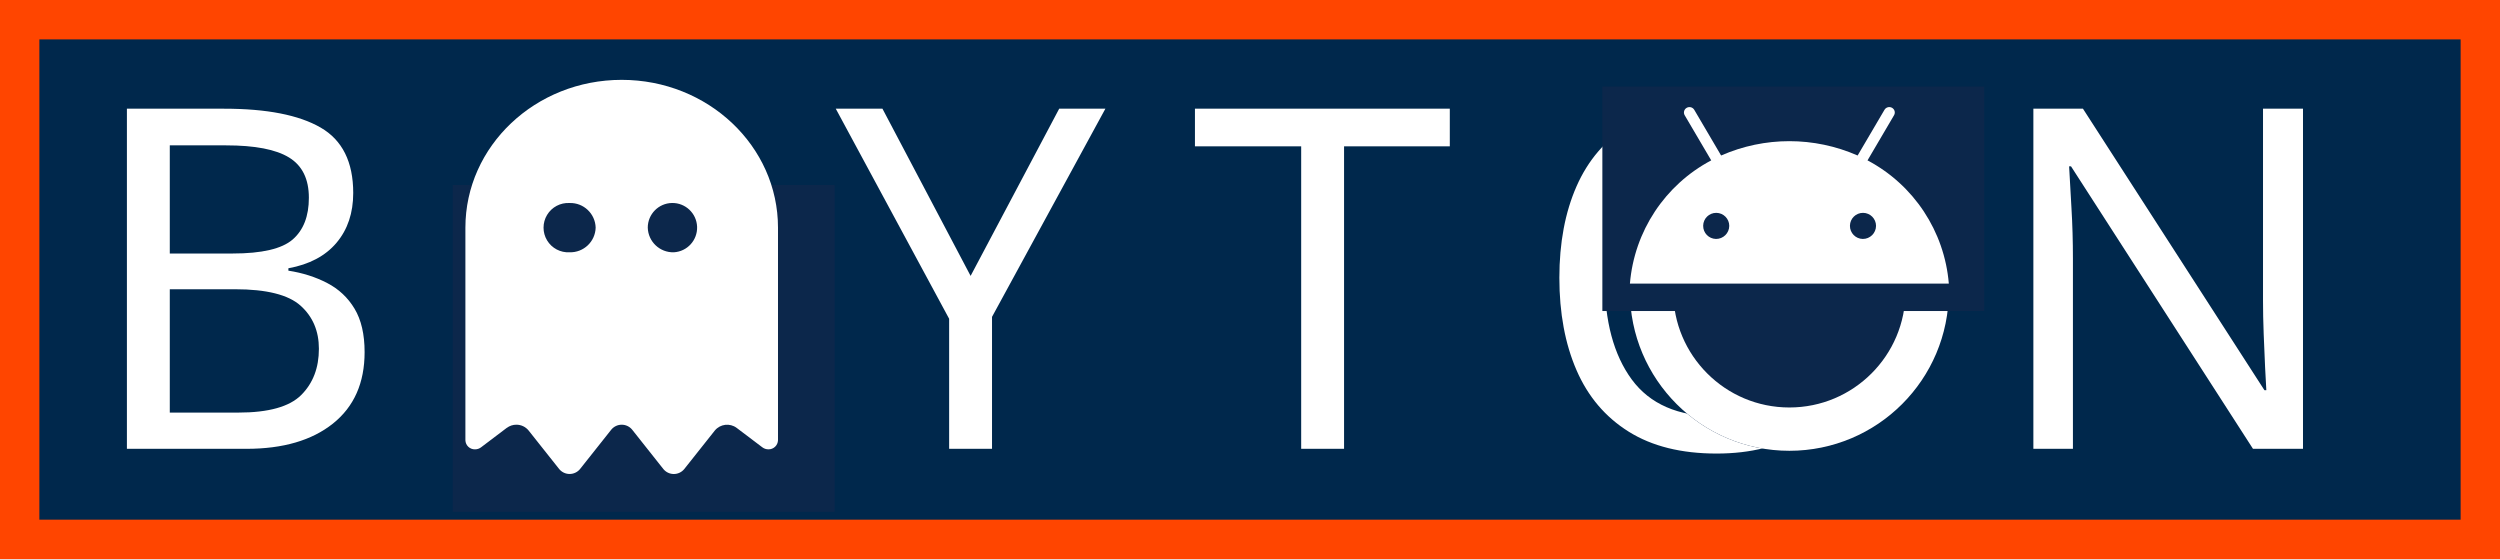
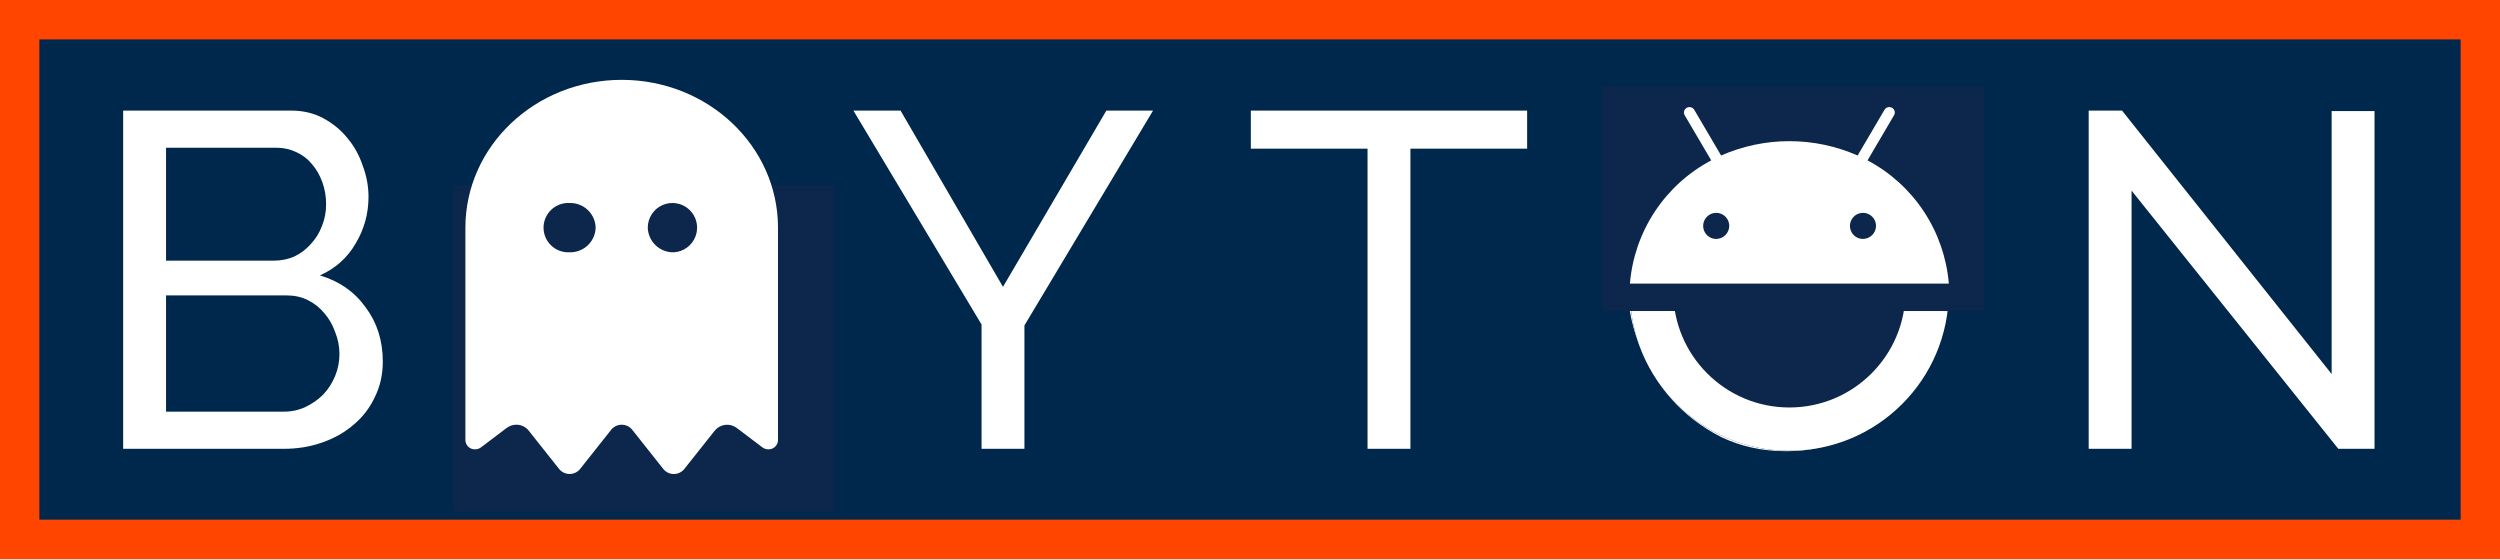
- <svg xmlns="http://www.w3.org/2000/svg" width="635" height="142" viewBox="0 0 635 142">
+ <svg xmlns="http://www.w3.org/2000/svg" width="635" height="142" viewBox="0 0 635 142" fill="none">
+   <g clip-path="url(#clip0_1_245)">
+     <path d="M635 0H0V142H635V0Z" fill="white" />
+     <path d="M635 0H0V142H635V0Z" fill="#00284C" />
+     <path d="M630 5H5V137H630V5Z" stroke="#FF4500" stroke-width="10" />
+     <path d="M97.23 91.857C97.23 95.164 96.544 98.189 95.173 100.932C93.882 103.675 92.067 106.014 89.728 107.95C87.469 109.886 84.807 111.378 81.742 112.427C78.757 113.476 75.531 114 72.062 114H31.285V28.09H73.998C76.983 28.09 79.685 28.735 82.105 30.026C84.525 31.317 86.582 33.011 88.276 35.108C89.97 37.125 91.261 39.464 92.148 42.126C93.116 44.707 93.6 47.329 93.6 49.991C93.6 54.266 92.511 58.219 90.333 61.849C88.236 65.479 85.211 68.181 81.258 69.956C86.179 71.408 90.051 74.11 92.874 78.063C95.778 81.935 97.23 86.533 97.23 91.857ZM86.219 89.921C86.219 87.985 85.856 86.13 85.13 84.355C84.485 82.5 83.557 80.886 82.347 79.515C81.218 78.144 79.846 77.055 78.233 76.248C76.62 75.441 74.845 75.038 72.909 75.038H42.175V104.562H72.062C74.079 104.562 75.934 104.159 77.628 103.352C79.322 102.545 80.814 101.497 82.105 100.206C83.396 98.835 84.404 97.262 85.13 95.487C85.856 93.712 86.219 91.857 86.219 89.921ZM42.175 37.528V66.205H69.521C71.457 66.205 73.232 65.842 74.845 65.116C76.458 64.309 77.83 63.261 78.959 61.97C80.169 60.679 81.097 59.187 81.742 57.493C82.468 55.718 82.831 53.863 82.831 51.927C82.831 49.91 82.508 48.015 81.863 46.24C81.218 44.465 80.33 42.933 79.201 41.642C78.152 40.351 76.821 39.343 75.208 38.617C73.675 37.891 72.022 37.528 70.247 37.528H42.175ZM158.002 28.09H167.198L202.288 114H190.672L180.508 88.832H144.45L134.407 114H122.791L158.002 28.09ZM178.088 80.362L162.6 40.674L146.628 80.362H178.088ZM228.743 28.09L254.758 72.86L281.015 28.09H292.873L260.203 82.661V114H249.313V82.419L216.764 28.09H228.743ZM387.891 37.77H358.246V114H347.356V37.77H317.711V28.09H387.891V37.77ZM453.688 114.605C447.638 114.605 442.112 113.395 437.111 110.975C432.19 108.474 427.955 105.207 424.406 101.174C420.856 97.06 418.114 92.381 416.178 87.138C414.242 81.895 413.274 76.53 413.274 71.045C413.274 65.318 414.282 59.832 416.299 54.589C418.396 49.346 421.26 44.707 424.89 40.674C428.52 36.641 432.795 33.454 437.716 31.115C442.717 28.695 448.122 27.485 453.93 27.485C459.98 27.485 465.465 28.776 470.386 31.357C475.306 33.858 479.541 37.165 483.091 41.279C486.64 45.393 489.383 50.072 491.319 55.315C493.255 60.478 494.223 65.761 494.223 71.166C494.223 76.893 493.174 82.379 491.077 87.622C489.06 92.865 486.237 97.504 482.607 101.537C479.057 105.49 474.782 108.676 469.781 111.096C464.86 113.435 459.496 114.605 453.688 114.605ZM424.285 71.045C424.285 75.401 424.97 79.636 426.342 83.75C427.794 87.783 429.81 91.373 432.392 94.519C434.973 97.665 438.079 100.166 441.709 102.021C445.339 103.876 449.372 104.804 453.809 104.804C458.407 104.804 462.521 103.836 466.151 101.9C469.781 99.883 472.846 97.302 475.347 94.156C477.928 90.929 479.864 87.299 481.155 83.266C482.526 79.233 483.212 75.159 483.212 71.045C483.212 66.689 482.486 62.494 481.034 58.461C479.662 54.347 477.646 50.757 474.984 47.692C472.402 44.546 469.297 42.045 465.667 40.19C462.117 38.335 458.165 37.407 453.809 37.407C449.211 37.407 445.097 38.375 441.467 40.311C437.837 42.247 434.731 44.788 432.15 47.934C429.649 51.08 427.713 54.67 426.342 58.703C424.97 62.736 424.285 66.85 424.285 71.045ZM541.418 48.418V114H530.528V28.09H538.998L592.238 95.003V28.211H603.128V114H593.932L541.418 48.418Z" fill="white" />
+     <path d="M212 47H115V130H212V47Z" fill="#0C274B" />
+     <path d="M128.711 108.682L122.181 113.626C121.741 113.959 121.203 114.137 120.651 114.134C120.022 114.15 119.412 113.916 118.955 113.484C118.498 113.052 118.23 112.456 118.211 111.827V57.827C118.211 37.097 135.995 20.282 157.911 20.282C179.827 20.282 197.611 37.097 197.611 57.823V111.823C197.592 112.452 197.324 113.048 196.867 113.48C196.41 113.912 195.8 114.146 195.171 114.13C194.619 114.133 194.081 113.955 193.641 113.622L187.111 108.682C186.278 108.062 185.239 107.785 184.207 107.909C183.176 108.033 182.232 108.548 181.569 109.347L173.794 119.147C173.473 119.538 173.069 119.853 172.611 120.07C172.153 120.286 171.653 120.399 171.147 120.399C170.641 120.399 170.141 120.286 169.683 120.07C169.225 119.853 168.821 119.538 168.5 119.147L160.561 109.128C160.24 108.737 159.836 108.422 159.378 108.205C158.92 107.989 158.42 107.876 157.914 107.876C157.408 107.876 156.908 107.989 156.45 108.205C155.992 108.422 155.588 108.737 155.267 109.128L147.327 119.139C147.006 119.53 146.602 119.845 146.144 120.062C145.686 120.278 145.186 120.391 144.68 120.391C144.174 120.391 143.674 120.278 143.216 120.062C142.758 119.845 142.354 119.53 142.033 119.139L134.258 109.339C133.883 108.879 133.41 108.509 132.874 108.256C132.337 108.002 131.751 107.871 131.158 107.873C130.287 107.873 129.439 108.154 128.739 108.673L128.711 108.682ZM151.297 57.823C151.274 56.978 151.084 56.145 150.739 55.373C150.393 54.601 149.899 53.905 149.285 53.324C148.67 52.743 147.947 52.288 147.157 51.987C146.367 51.685 145.525 51.542 144.68 51.566C143.829 51.518 142.976 51.644 142.175 51.937C141.374 52.229 140.641 52.682 140.022 53.268C139.402 53.854 138.908 54.56 138.571 55.343C138.233 56.126 138.059 56.97 138.059 57.823C138.059 58.676 138.233 59.52 138.571 60.303C138.908 61.086 139.402 61.792 140.022 62.378C140.641 62.964 141.374 63.417 142.175 63.709C142.976 64.002 143.829 64.128 144.68 64.08C145.525 64.104 146.367 63.961 147.157 63.659C147.947 63.358 148.67 62.904 149.285 62.322C149.899 61.741 150.393 61.045 150.739 60.273C151.084 59.501 151.274 58.668 151.297 57.823V57.823ZM171.149 64.082C172.372 64.014 173.548 63.589 174.531 62.859C175.515 62.13 176.264 61.128 176.684 59.978C177.105 58.828 177.18 57.58 176.899 56.388C176.618 55.196 175.995 54.113 175.105 53.271C174.215 52.43 173.098 51.868 171.893 51.654C170.687 51.44 169.445 51.585 168.32 52.069C167.195 52.553 166.237 53.357 165.564 54.38C164.891 55.403 164.532 56.6 164.532 57.825C164.555 58.67 164.745 59.503 165.091 60.275C165.436 61.047 165.93 61.743 166.544 62.324C167.159 62.905 167.882 63.36 168.672 63.661C169.462 63.963 170.304 64.106 171.149 64.082V64.082Z" fill="white" />
+     <path d="M454.5 114.5C476.868 114.5 495 96.368 495 74C495 51.633 476.868 33.5 454.5 33.5C432.132 33.5 414 51.633 414 74C414 96.368 432.132 114.5 454.5 114.5Z" fill="#0C274B" />
+     <path d="M454.5 109C473.83 109 489.5 93.33 489.5 74C489.5 54.67 473.83 39 454.5 39C435.17 39 419.5 54.67 419.5 74C419.5 93.33 435.17 109 454.5 109Z" stroke="white" stroke-width="11" />
+     <path d="M504 22H407V79H504V22Z" fill="#0C274B" />
+     <path d="M473.14 60.692C472.487 60.68 471.852 60.476 471.315 60.105C470.778 59.734 470.362 59.212 470.121 58.606C469.879 57.999 469.822 57.335 469.956 56.696C470.09 56.057 470.411 55.472 470.876 55.015C471.342 54.557 471.933 54.247 472.574 54.124C473.215 54.001 473.878 54.07 474.48 54.322C475.083 54.575 475.597 54.999 475.958 55.543C476.32 56.087 476.513 56.725 476.513 57.378C476.505 58.265 476.145 59.112 475.513 59.733C474.88 60.355 474.027 60.7 473.14 60.692M435.859 60.692C435.206 60.68 434.571 60.476 434.034 60.105C433.497 59.734 433.081 59.212 432.84 58.606C432.598 57.999 432.541 57.335 432.675 56.696C432.809 56.057 433.13 55.472 433.595 55.015C434.061 54.557 434.652 54.247 435.293 54.124C435.934 54.001 436.597 54.07 437.199 54.322C437.802 54.575 438.316 54.999 438.677 55.543C439.039 56.087 439.232 56.725 439.232 57.378C439.224 58.265 438.864 59.112 438.232 59.733C437.599 60.355 436.746 60.7 435.859 60.692M474.35 40.735L481.09 29.265C481.182 29.108 481.242 28.935 481.265 28.755C481.289 28.575 481.277 28.392 481.23 28.216C481.182 28.041 481.1 27.877 480.988 27.734C480.876 27.591 480.737 27.472 480.578 27.383C480.257 27.199 479.876 27.149 479.518 27.242C479.16 27.336 478.853 27.566 478.662 27.883L471.836 39.499C466.372 37.096 460.468 35.856 454.5 35.856C448.531 35.856 442.627 37.096 437.163 39.499L430.338 27.886C430.147 27.569 429.84 27.339 429.482 27.245C429.124 27.152 428.743 27.202 428.422 27.386C428.263 27.474 428.124 27.594 428.012 27.737C427.9 27.88 427.817 28.044 427.769 28.219C427.721 28.394 427.709 28.577 427.733 28.758C427.757 28.938 427.816 29.111 427.908 29.268L434.65 40.735C428.86 43.801 423.934 48.275 420.325 53.743C416.717 59.212 414.541 65.5 414 72.03H495C494.458 65.501 492.283 59.212 488.674 53.743C485.066 48.275 480.14 43.801 474.35 40.735" fill="white" />
+   </g>
  <defs>
-     <style>.a{clip-path:url(#b);}.b{fill:#00284c;stroke:#ff4500;stroke-width:10px;}.c,.e{fill:#fff;}.c{font-size:121px;font-family:Raleway-Medium, Raleway;font-weight:500;letter-spacing:0.178em;}.d,.f{fill:#0c274b;}.f{stroke:#fff;stroke-width:11px;}.g{stroke:none;}.h{fill:none;}</style>
-     <clipPath id="b">
-       <rect width="635" height="142" />
+     <clipPath id="clip0_1_245">
+       <rect width="635" height="142" fill="white" />
    </clipPath>
  </defs>
-   <g id="a" class="a">
-     <rect class="e" width="635" height="142" />
-     <g transform="translate(-1213 -34)">
-       <g transform="translate(1093 -230)">
-         <g class="b" transform="translate(120 264)">
-           <rect class="g" width="635" height="142" />
-           <rect class="h" x="5" y="5" width="625" height="132" />
-         </g>
-         <g transform="translate(0.65 0.1)">
-           <g transform="translate(139.7 263.5)">
-             <text class="c" transform="translate(0.15 114.4)">
-               <tspan x="0" y="0">BAYTON</tspan>
-             </text>
-           </g>
-         </g>
-       </g>
-       <rect class="d" width="97" height="83" transform="translate(1328 81)" />
-       <path class="e" d="M10.5,88.4,3.97,93.344a2.511,2.511,0,0,1-1.53.508A2.381,2.381,0,0,1,0,91.545v-54C0,16.815,17.784,0,39.7,0s39.7,16.815,39.7,37.541v54a2.381,2.381,0,0,1-2.44,2.307,2.511,2.511,0,0,1-1.53-.508L68.9,88.4a4.055,4.055,0,0,0-5.542.665l-7.775,9.8a3.425,3.425,0,0,1-5.294,0L42.35,88.846a3.425,3.425,0,0,0-5.294,0L29.116,98.857a3.425,3.425,0,0,1-5.294,0l-7.775-9.8a3.988,3.988,0,0,0-3.1-1.466,4.057,4.057,0,0,0-2.419.8ZM33.086,37.541a6.438,6.438,0,0,0-6.617-6.257,6.267,6.267,0,1,0,0,12.514A6.438,6.438,0,0,0,33.086,37.541ZM52.938,43.8a6.267,6.267,0,1,0-6.617-6.257A6.438,6.438,0,0,0,52.938,43.8Z" transform="translate(1331.211 54.282)" />
-       <g transform="translate(0 -939)">
-         <g class="f" transform="translate(1627 1006.5)">
-           <circle class="g" cx="40.5" cy="40.5" r="40.5" />
-           <circle class="h" cx="40.5" cy="40.5" r="35" />
-         </g>
-         <rect class="d" width="97" height="57" transform="translate(1620 995)" />
-         <path class="e" d="M59.45,33.457a3.314,3.314,0,1,1,3.373-3.314,3.344,3.344,0,0,1-3.373,3.314m-37.281,0a3.314,3.314,0,1,1,3.373-3.314,3.344,3.344,0,0,1-3.373,3.314M60.66,13.5,67.4,2.03A1.365,1.365,0,0,0,66.888.148a1.416,1.416,0,0,0-1.916.5L58.146,12.264a43.069,43.069,0,0,0-34.673,0L16.648.651a1.416,1.416,0,0,0-1.916-.5,1.365,1.365,0,0,0-.514,1.882L20.96,13.5A39.065,39.065,0,0,0,.31,44.795h81A39.069,39.069,0,0,0,60.66,13.5" transform="translate(1626.69 1000.235)" />
-       </g>
-     </g>
-   </g>
</svg>
